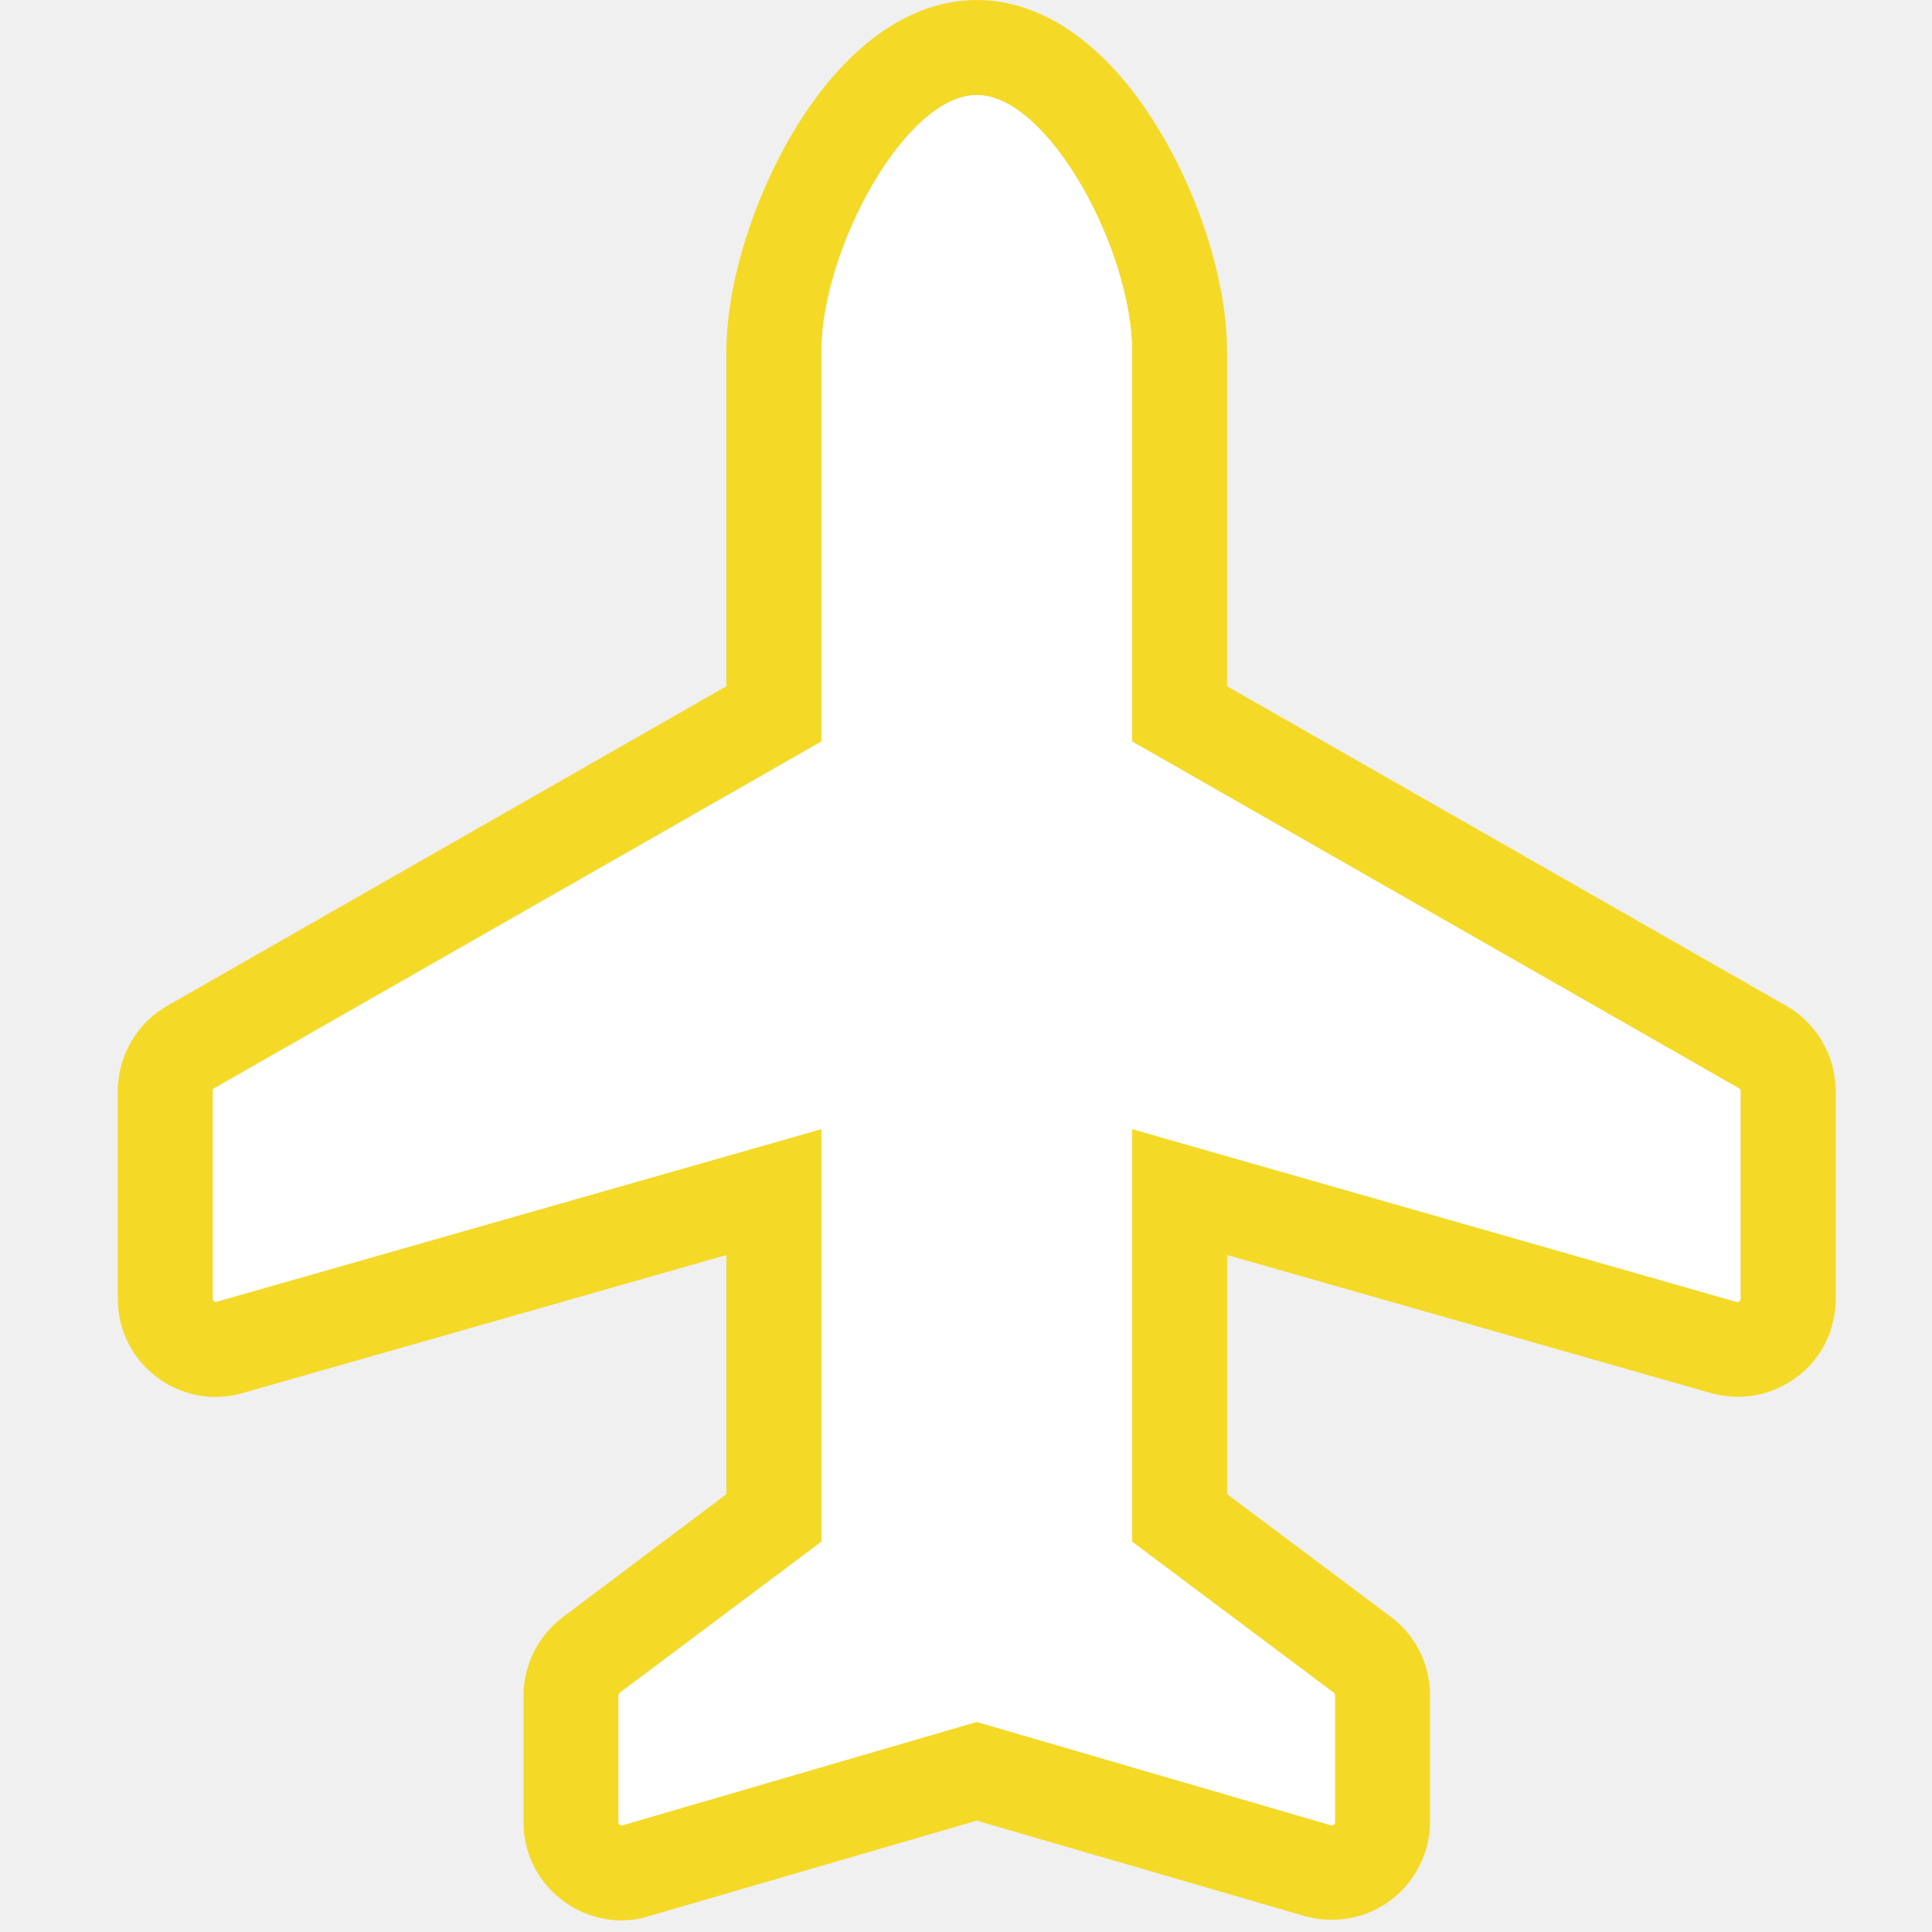
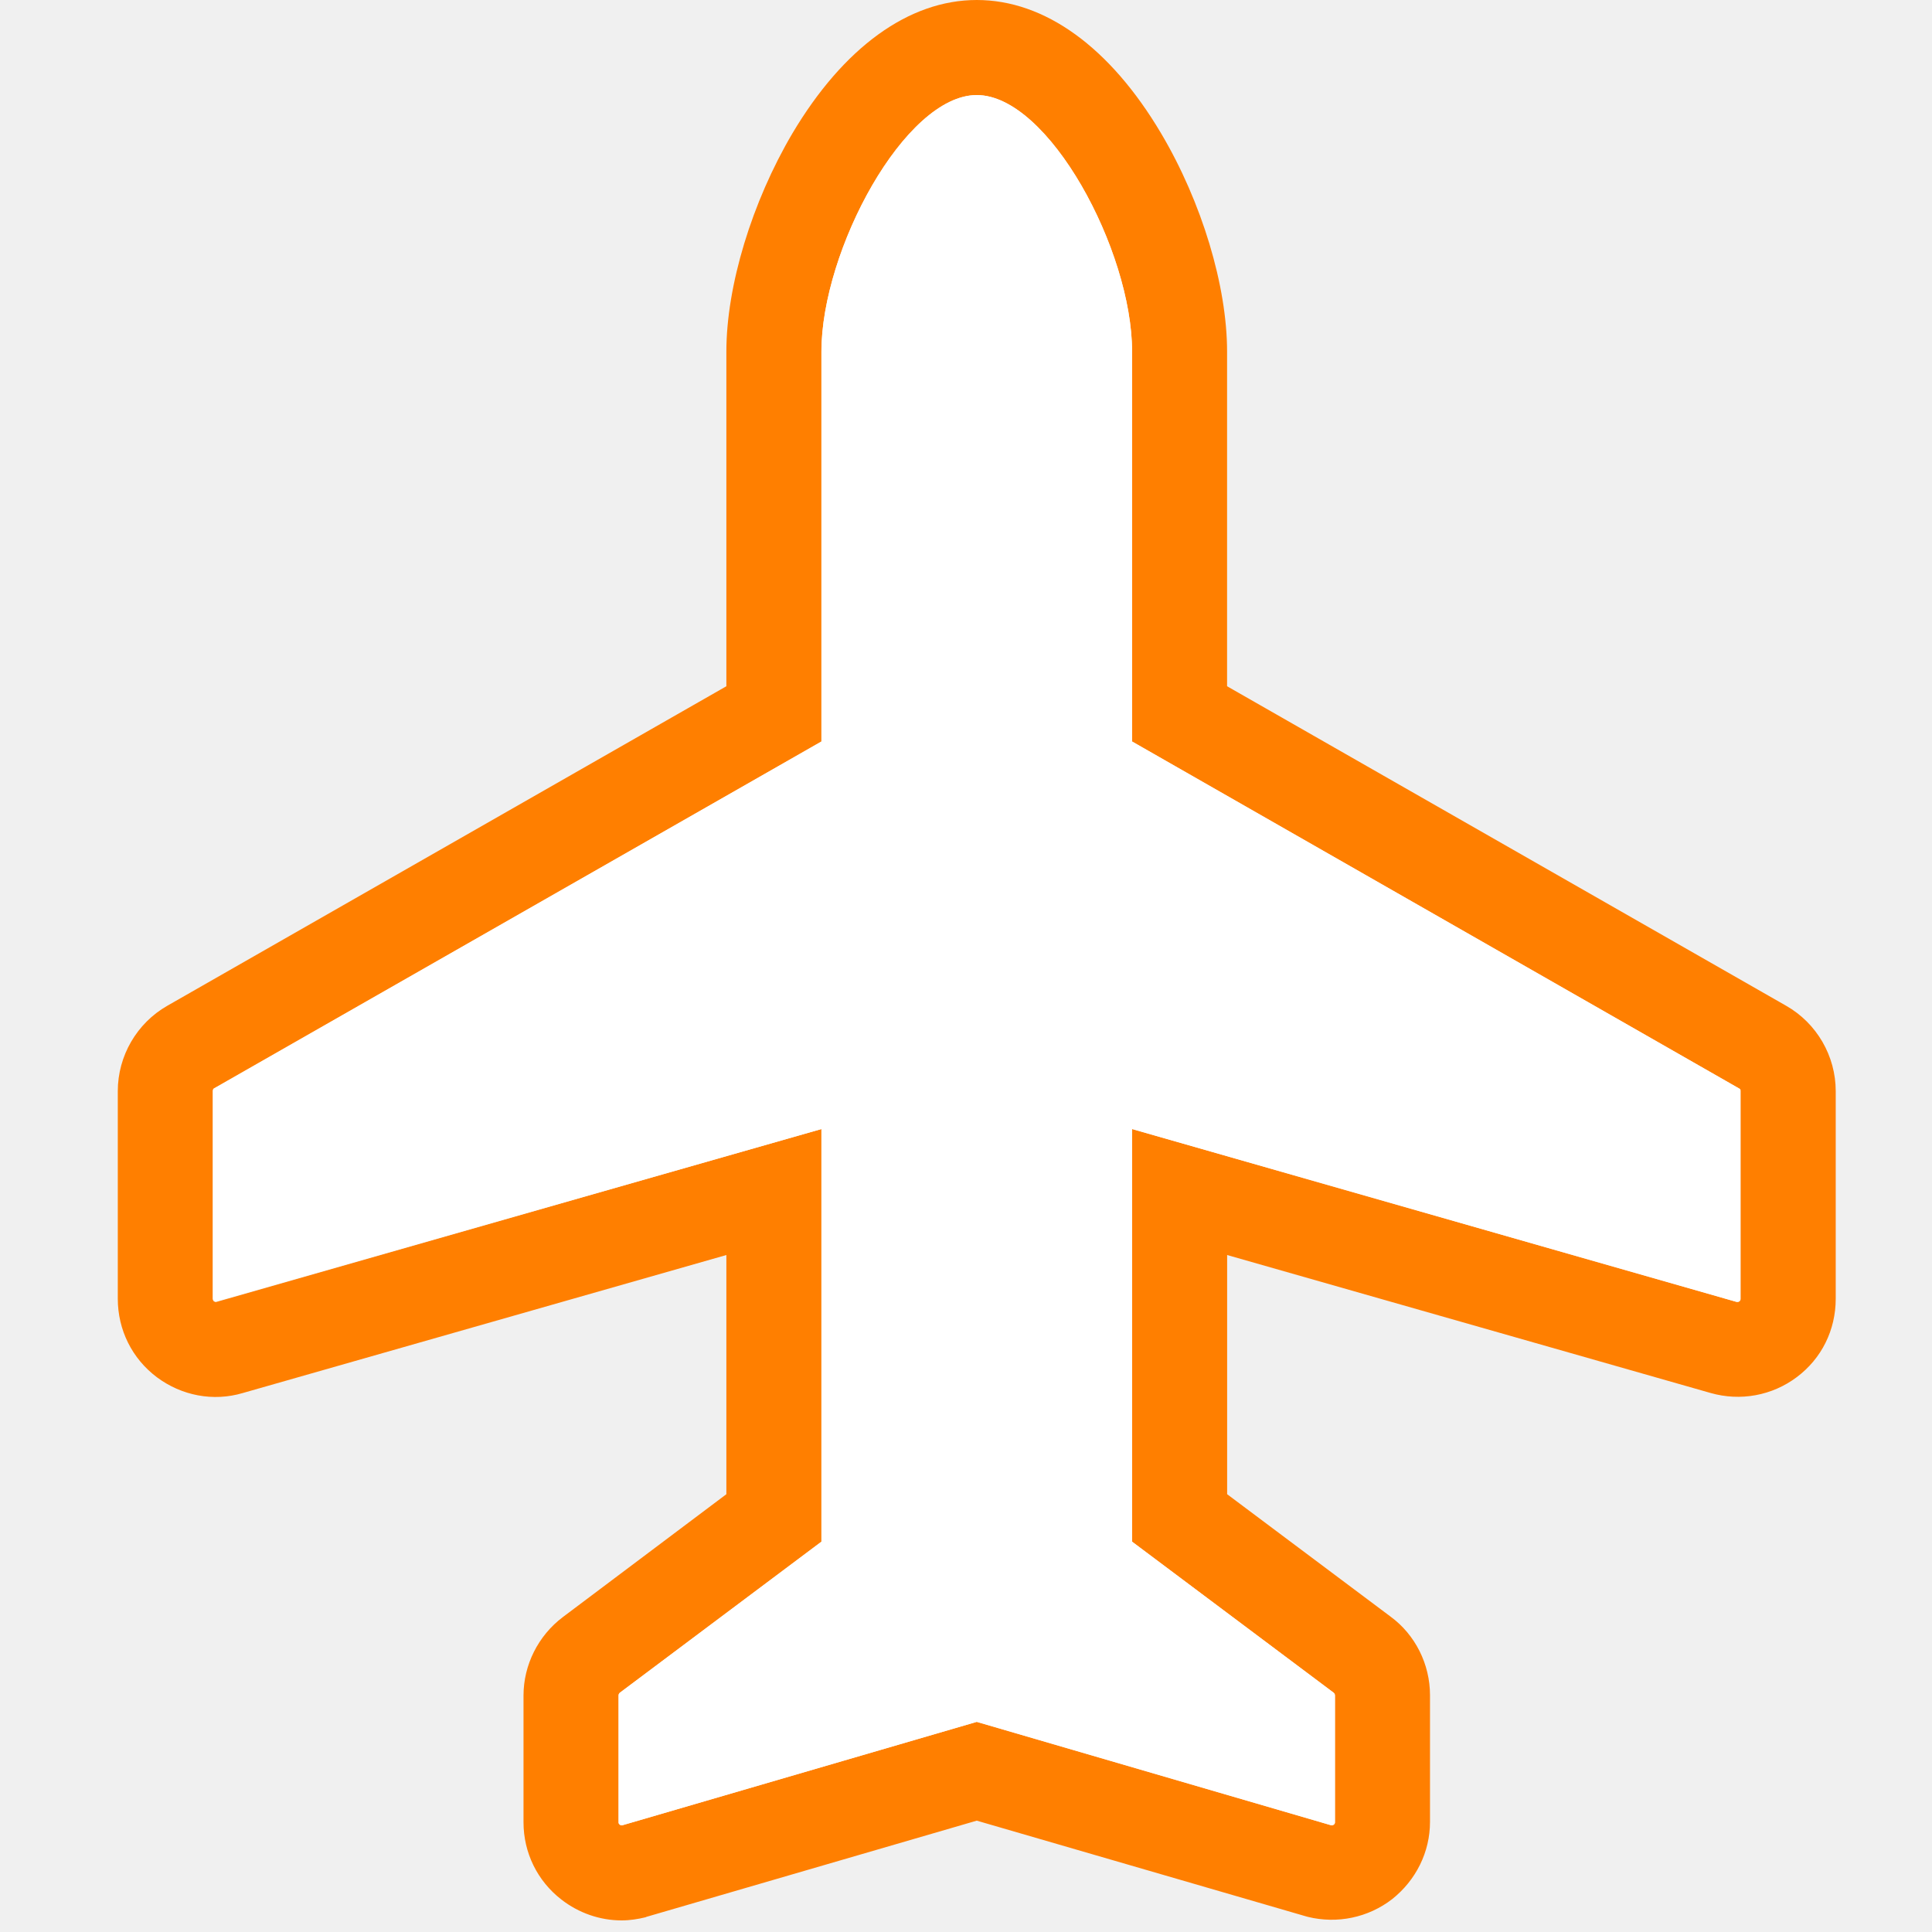
<svg xmlns="http://www.w3.org/2000/svg" version="1.1" id="Capa_1" x="0px" y="0px" width="30px" height="30px" viewBox="0 0 30 30" enable-background="new 0 0 30 30" xml:space="preserve">
  <g>
-     <path fill="#F4DA27" d="M27.736,15.618l-8.682-4.962V5.46c0-1.02-0.39-2.322-1.025-3.39C17.236,0.732,16.223,0,15.167,0   c-1.056,0-2.07,0.738-2.862,2.07c-0.63,1.068-1.026,2.37-1.026,3.39v5.196l-8.682,4.962c-0.474,0.271-0.768,0.78-0.768,1.326v3.222   c0,0.486,0.222,0.93,0.606,1.219c0.384,0.287,0.876,0.383,1.338,0.245l7.506-2.142v3.714L8.741,25.11   c-0.384,0.288-0.612,0.743-0.612,1.218v1.968c0,0.474,0.216,0.912,0.588,1.2c0.27,0.21,0.6,0.324,0.936,0.324   c0.126,0,0.252-0.018,0.372-0.049l0.012-0.006l5.13-1.494l5.112,1.488l0.029,0.006c0.457,0.114,0.937,0.013,1.309-0.275   c0.371-0.294,0.588-0.732,0.588-1.2v-1.968c0-0.48-0.229-0.936-0.612-1.219l-2.538-1.901v-3.714l7.506,2.142   c0.463,0.132,0.955,0.042,1.338-0.245c0.385-0.289,0.606-0.732,0.606-1.219v-3.222C28.505,16.398,28.211,15.889,27.736,15.618z    M26.963,20.215l-9.384-2.683v6.408l3.132,2.346c0.012,0.013,0.018,0.024,0.018,0.042v1.968c0,0.007,0,0.024-0.018,0.036   c-0.012,0.012-0.029,0.012-0.036,0.012l-5.508-1.607l-5.508,1.607c-0.006,0-0.024,0-0.036-0.012   c-0.018-0.012-0.018-0.029-0.018-0.036v-1.968c0-0.018,0.006-0.029,0.018-0.042l3.132-2.346v-6.408l-9.39,2.683   c-0.006,0-0.024,0.006-0.042-0.007c-0.018-0.012-0.018-0.03-0.018-0.042v-3.222c0-0.019,0.012-0.036,0.024-0.042l9.426-5.388V5.46   c0-1.572,1.296-3.984,2.412-3.984s2.412,2.412,2.412,3.984v6.054l9.426,5.388c0.019,0.006,0.024,0.023,0.024,0.042v3.222   c0,0.006,0,0.024-0.018,0.042C26.986,20.221,26.975,20.215,26.963,20.215z" />
+     <path fill="#FF7F00" d="M27.736,15.618l-8.682-4.962V5.46c0-1.02-0.392-2.322-1.025-3.39C17.236,0.732,16.223,0,15.167,0   c-1.056,0-2.07,0.738-2.862,2.07c-0.63,1.068-1.026,2.37-1.026,3.39v5.196l-8.682,4.962c-0.474,0.271-0.768,0.78-0.768,1.325v3.223   c0,0.486,0.222,0.93,0.606,1.219c0.384,0.287,0.876,0.383,1.338,0.245l7.506-2.142v3.714l-2.538,1.907   c-0.384,0.289-0.612,0.744-0.612,1.219v1.968c0,0.474,0.216,0.912,0.588,1.2c0.27,0.21,0.6,0.324,0.936,0.324   c0.126,0,0.252-0.02,0.372-0.049l0.012-0.006l5.13-1.494l5.112,1.486l0.029,0.008c0.457,0.112,0.937,0.012,1.309-0.275   c0.371-0.295,0.588-0.732,0.588-1.2v-1.968c0-0.48-0.229-0.938-0.612-1.219l-2.538-1.901v-3.714l7.506,2.142   c0.463,0.132,0.955,0.042,1.338-0.245c0.387-0.289,0.606-0.732,0.606-1.219v-3.223C28.505,16.398,28.211,15.889,27.736,15.618z    M26.963,20.215l-9.384-2.683v6.407l3.132,2.347c0.012,0.013,0.018,0.024,0.018,0.042v1.968c0,0.007,0,0.024-0.018,0.036   c-0.012,0.012-0.029,0.012-0.036,0.012l-5.508-1.607l-5.508,1.607c-0.006,0-0.024,0-0.036-0.012   c-0.018-0.012-0.018-0.029-0.018-0.036v-1.968c0-0.018,0.006-0.029,0.018-0.042l3.132-2.347v-6.407l-9.39,2.683   c-0.006,0-0.024,0.006-0.042-0.007c-0.018-0.013-0.018-0.03-0.018-0.042v-3.223c0-0.02,0.012-0.035,0.024-0.041l9.426-5.388V5.46   c0-1.572,1.296-3.984,2.412-3.984s2.412,2.412,2.412,3.984v6.054l9.426,5.388c0.019,0.006,0.024,0.021,0.024,0.041v3.223   c0,0.006,0,0.023-0.018,0.042C26.986,20.221,26.975,20.215,26.963,20.215z" />
  </g>
-   <path fill="#FFFFFF" d="M27.005,16.902l-9.426-5.388V5.46c0-1.572-1.296-3.984-2.412-3.984s-2.412,2.412-2.412,3.984v6.054  l-9.426,5.382c-0.018,0.006-0.024,0.023-0.024,0.041v3.223c0,0.006,0,0.023,0.018,0.042c0.018,0.013,0.036,0.013,0.042,0.006  l9.39-2.676v6.408l-3.132,2.346c-0.012,0.013-0.018,0.024-0.018,0.042v1.968c0,0.007,0,0.024,0.018,0.036  c0.012,0.012,0.024,0.012,0.036,0.012l5.508-1.607l5.508,1.607c0.007,0,0.024,0,0.036-0.012c0.018-0.012,0.018-0.029,0.018-0.036  v-1.968c0-0.018-0.006-0.029-0.018-0.042l-3.132-2.346v-6.408l9.384,2.683c0.006,0,0.023,0.006,0.042-0.007  c0.019-0.012,0.019-0.03,0.019-0.042v-3.222C27.029,16.926,27.018,16.908,27.005,16.902z" />
+   <path fill="#FFFFFF" d="M27.005,16.902l-9.426-5.388V5.46c0-1.572-1.296-3.984-2.412-3.984s-2.412,2.412-2.412,3.984v6.054  l-9.426,5.382c-0.018,0.006-0.024,0.021-0.024,0.041v3.223c0,0.006,0,0.023,0.018,0.042c0.018,0.013,0.036,0.013,0.042,0.006  l9.39-2.676v6.407l-3.132,2.347c-0.012,0.013-0.018,0.024-0.018,0.042v1.968c0,0.007,0,0.024,0.018,0.036  c0.012,0.012,0.024,0.012,0.036,0.012l5.508-1.607l5.508,1.607c0.007,0,0.024,0,0.036-0.012c0.018-0.012,0.018-0.029,0.018-0.036  v-1.968c0-0.018-0.006-0.029-0.018-0.042l-3.132-2.347v-6.407l9.384,2.683c0.006,0,0.023,0.006,0.042-0.007s0.019-0.03,0.019-0.042  v-3.223C27.029,16.926,27.018,16.908,27.005,16.902z" />
</svg>
